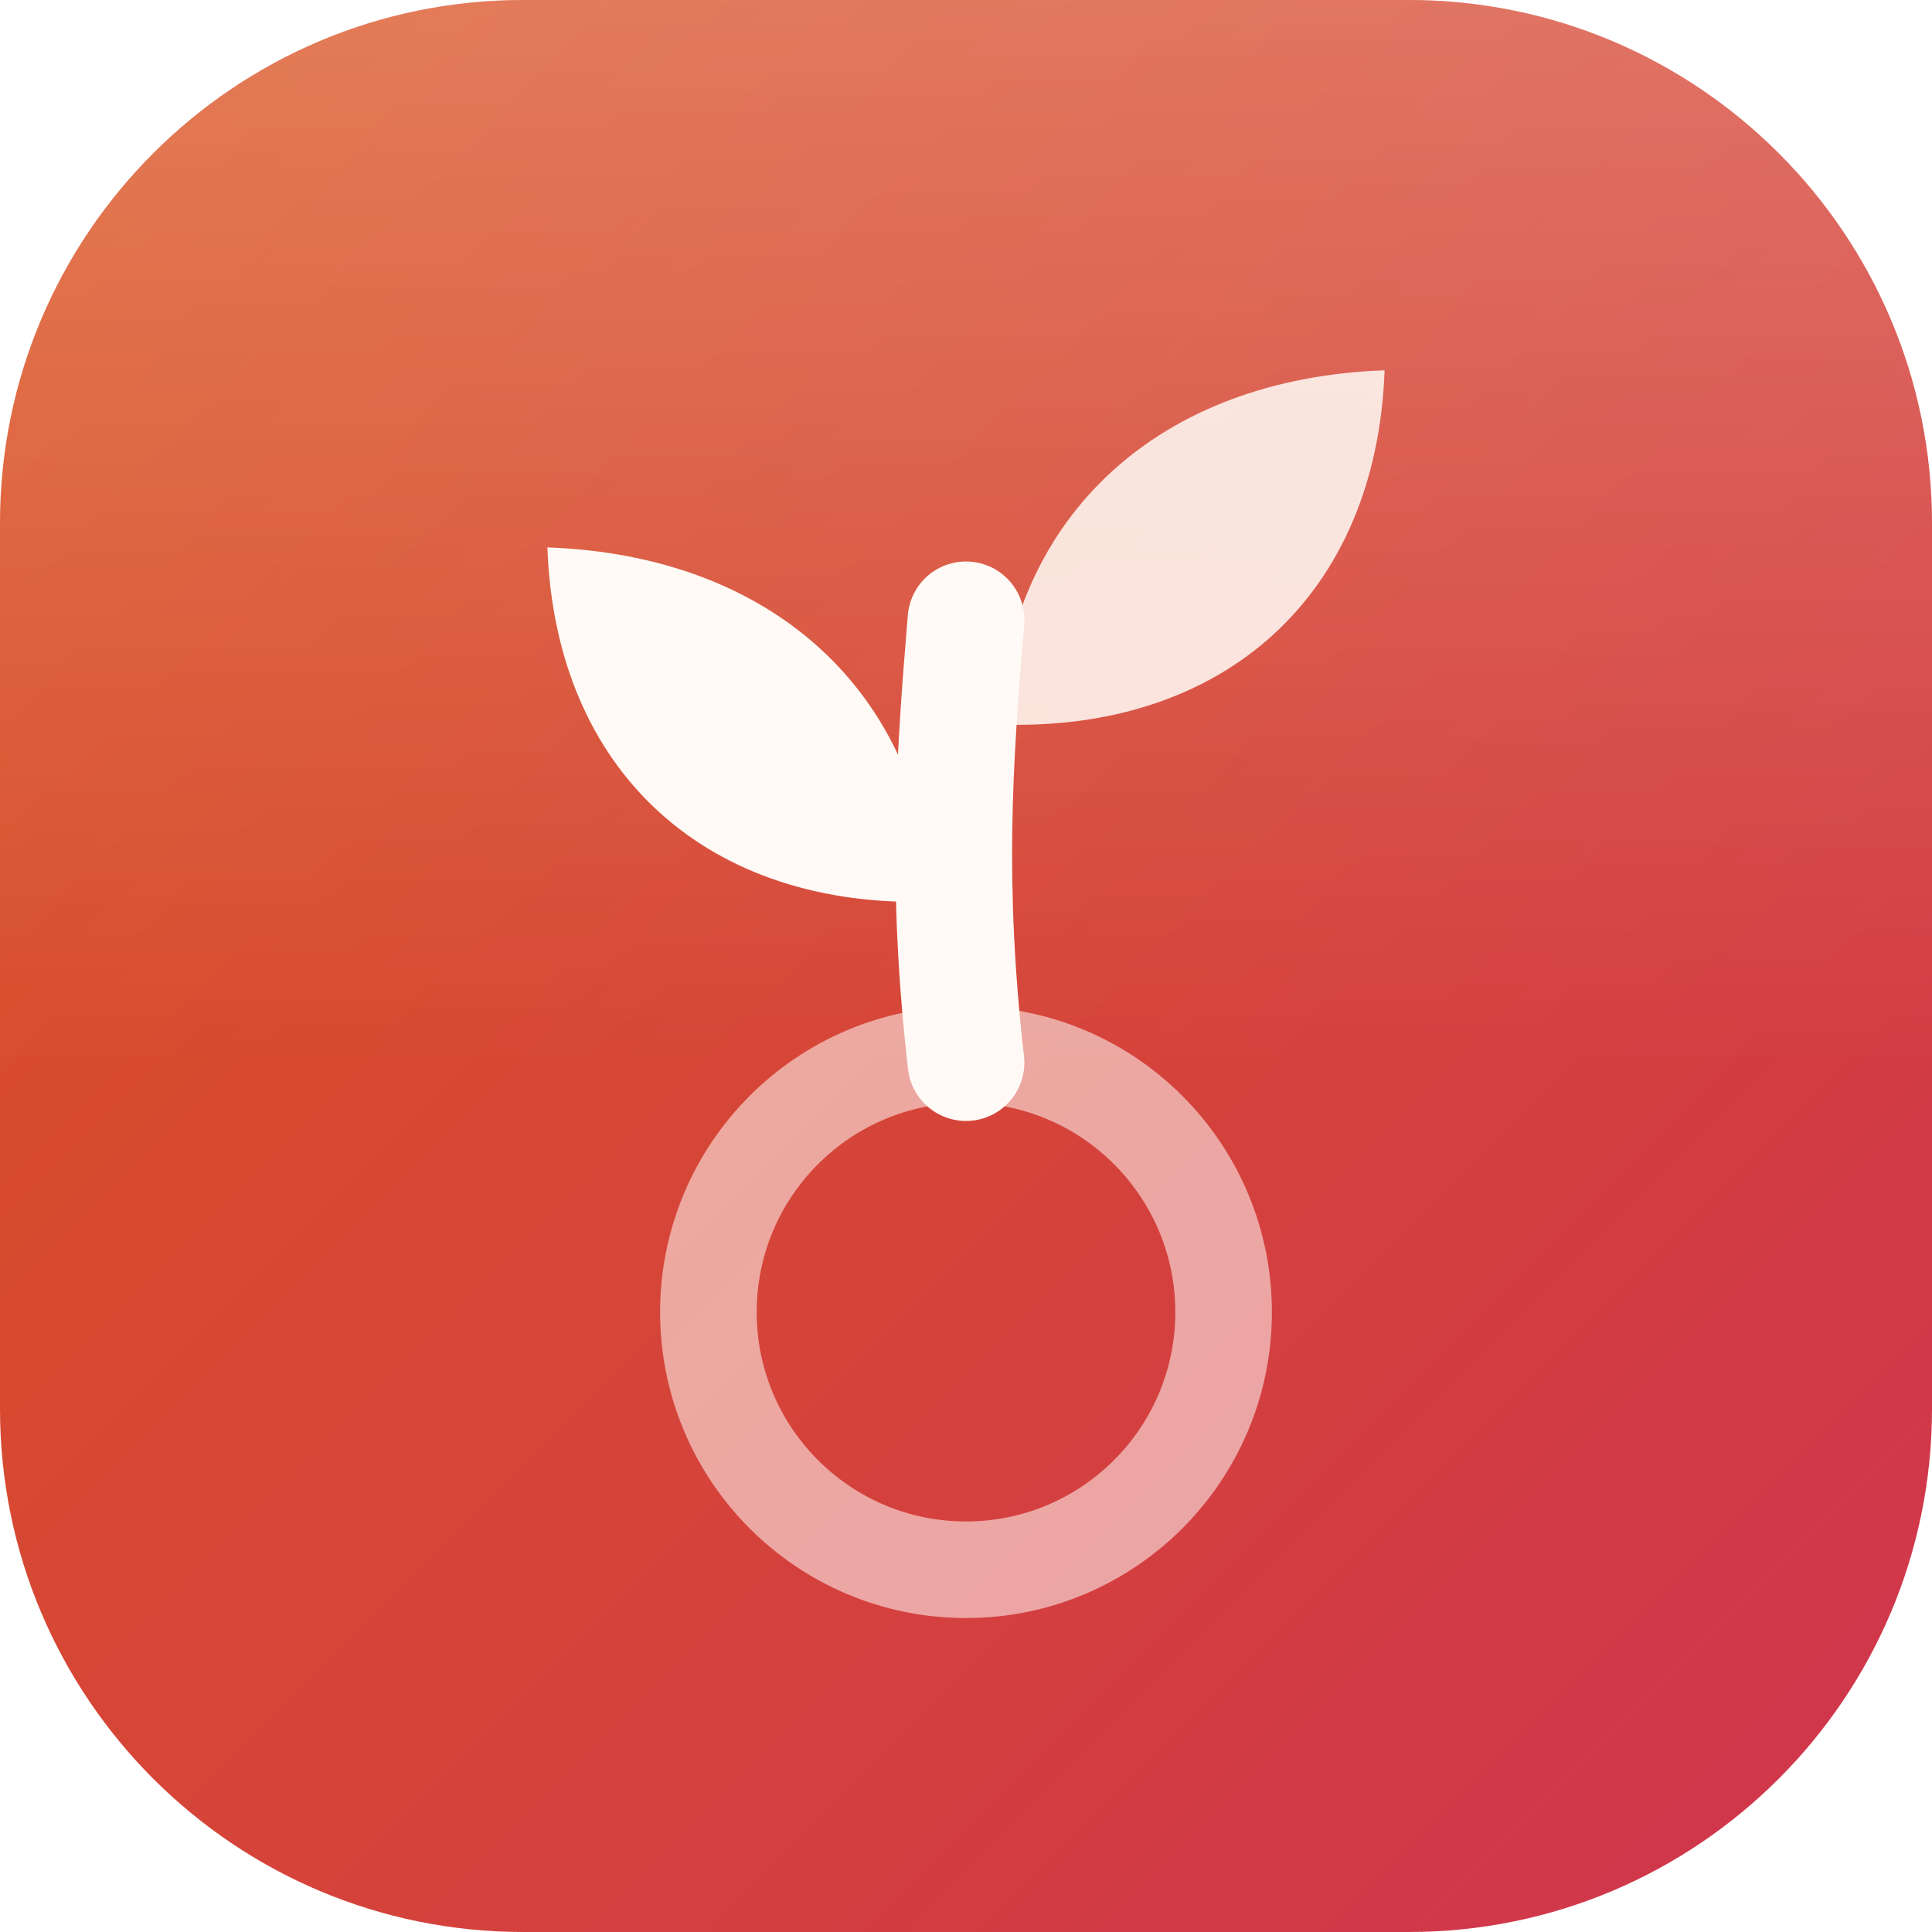
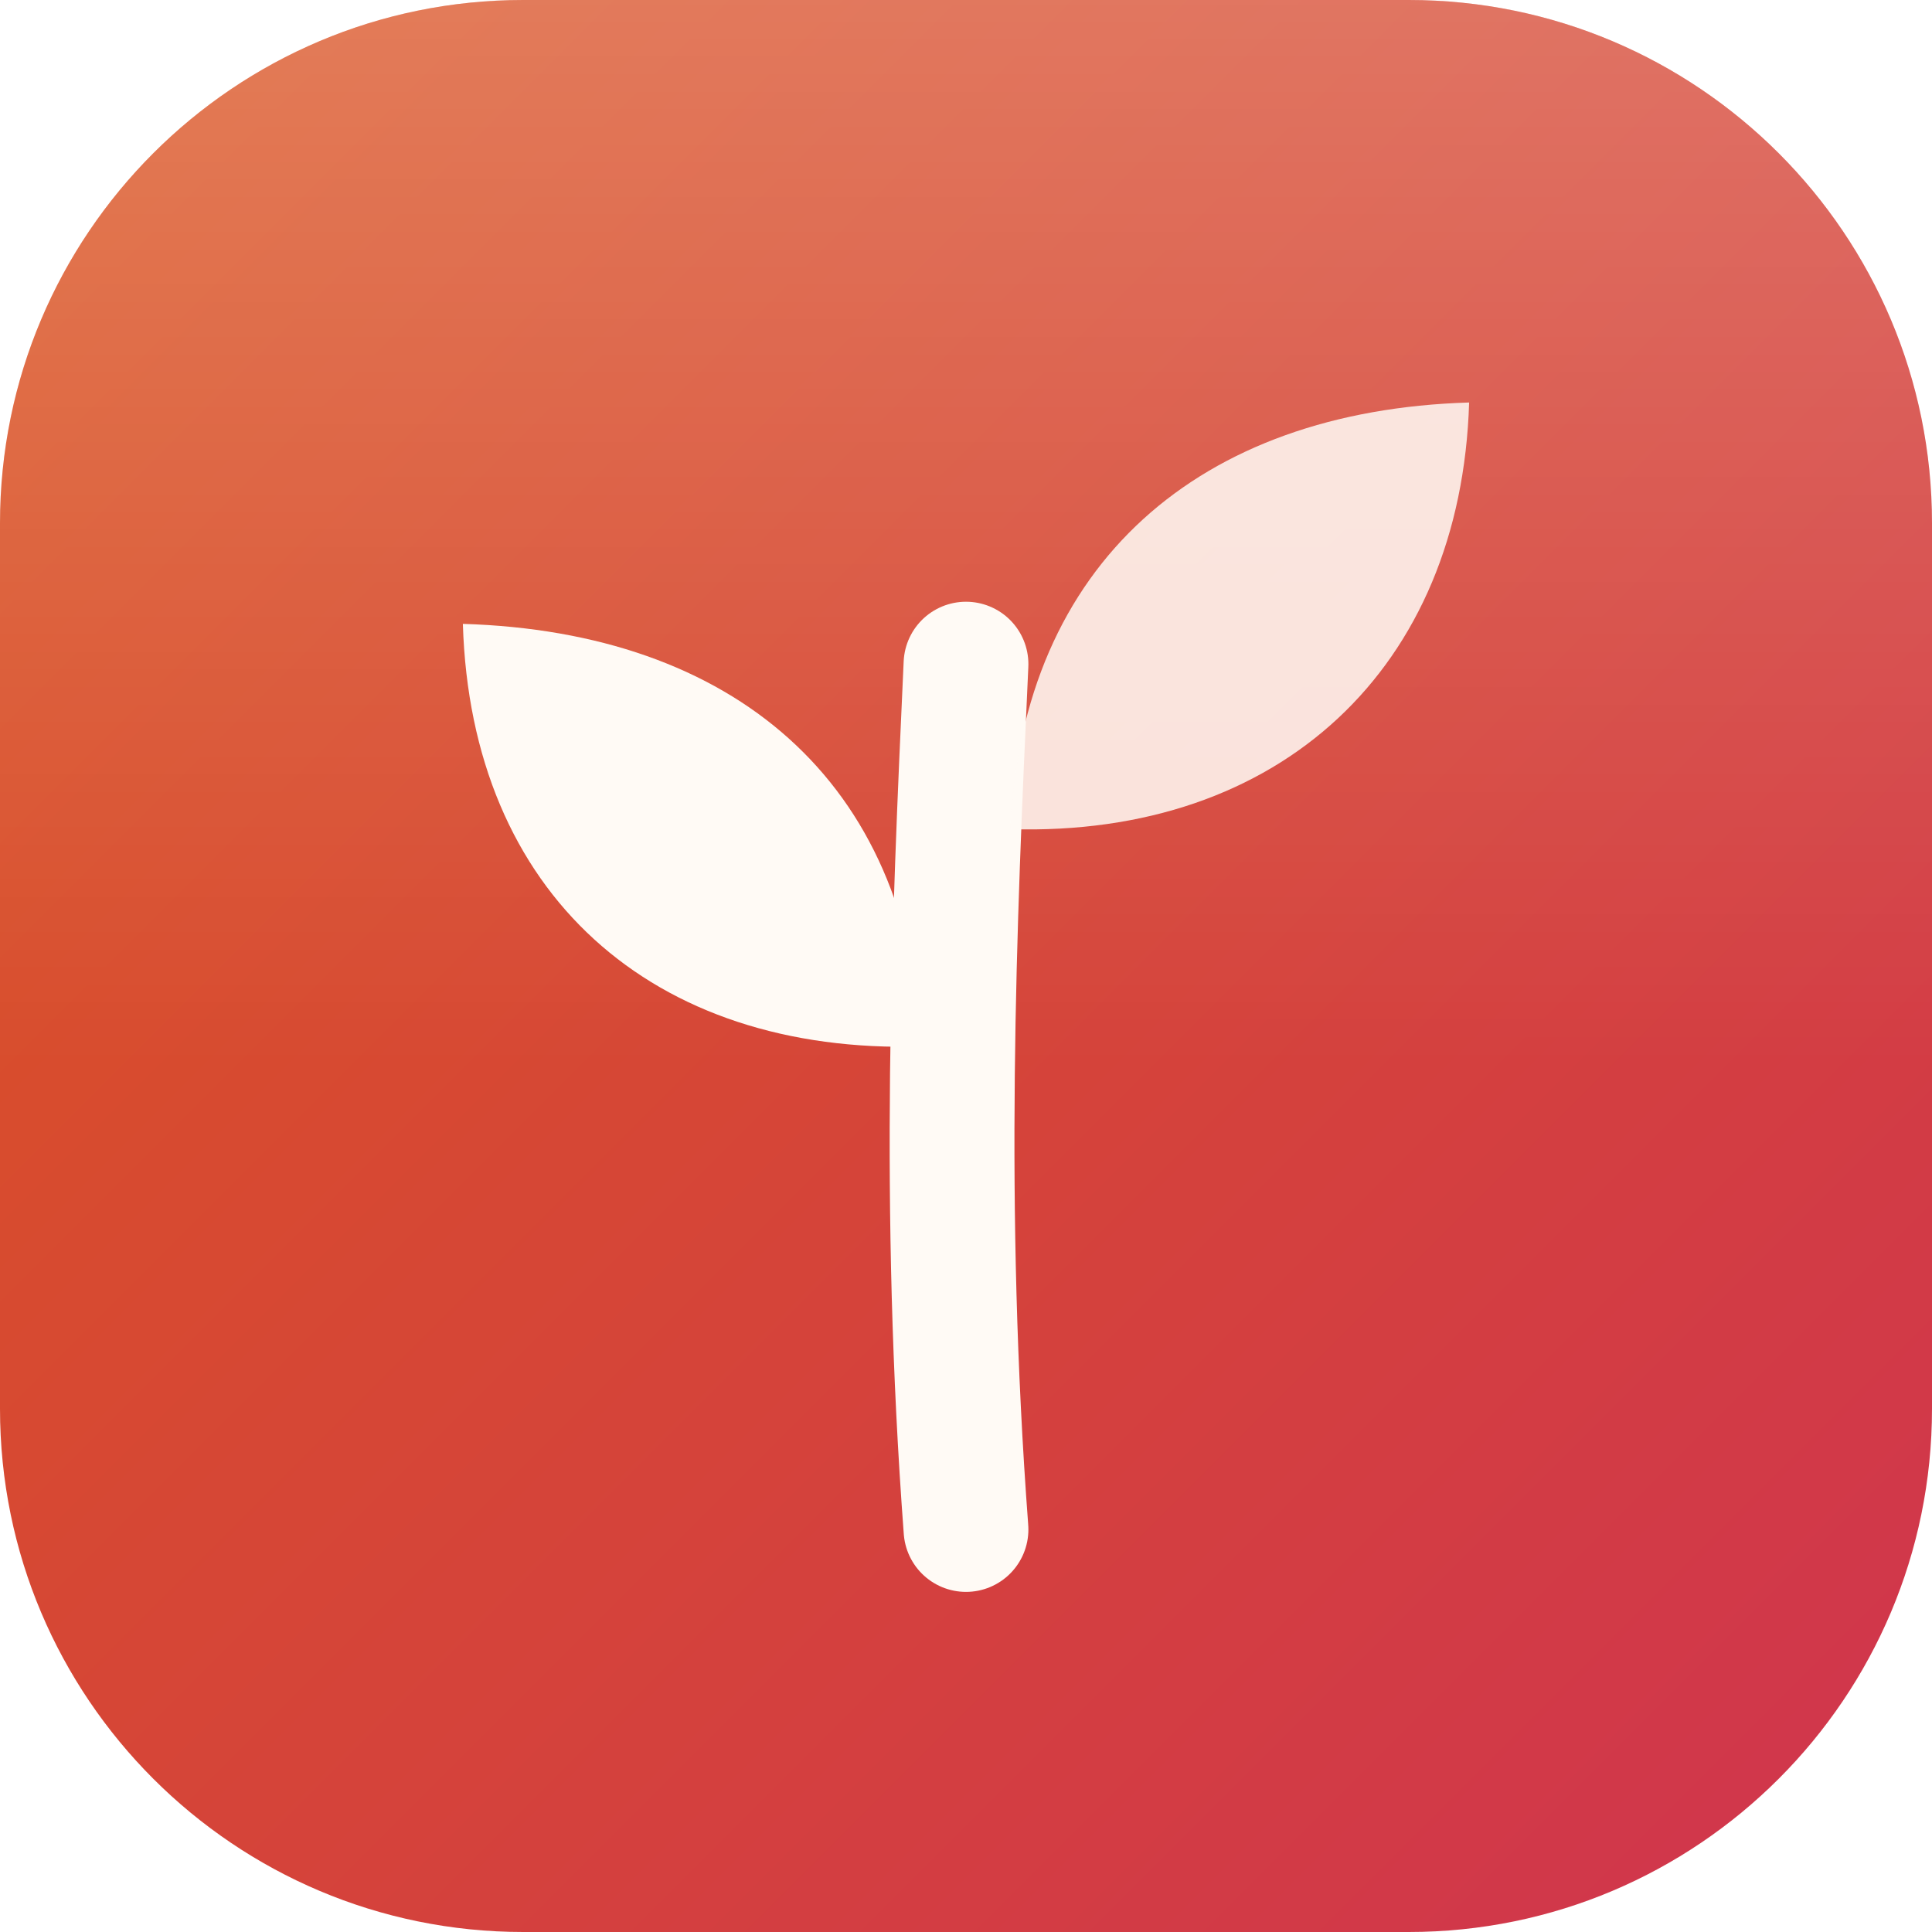
<svg xmlns="http://www.w3.org/2000/svg" width="48" height="48" viewBox="0 0 48 48">
  <defs>
    <linearGradient id="fond" x1="0" y1="0" x2="1" y2="1">
      <stop offset="0" stop-color="#db5620" />
      <stop offset="1" stop-color="#d0344f" />
    </linearGradient>
    <linearGradient id="reflet" x1="0" y1="0" x2="0" y2="1">
      <stop offset="0" stop-color="#ffffff" stop-opacity="0.24" />
      <stop offset="0.55" stop-color="#ffffff" stop-opacity="0" />
    </linearGradient>
  </defs>
  <rect width="48" height="48" rx="13" fill="url(#fond)" />
  <rect width="48" height="48" rx="13" fill="url(#reflet)" />
-   <circle cx="24" cy="32.6" r="6.4" fill="none" stroke="#fffaf5" stroke-width="2.4" opacity="0.55" />
-   <path d="M24 26.4 C 23.5 22, 23.7 19, 24 15.4" fill="none" stroke="#fffaf5" stroke-width="2.9" stroke-linecap="round" />
-   <path d="M23.2 22.4 C 17.6 22.6, 13.8 19.2, 13.6 13.6 C 19.2 13.8, 22.9 17.2, 23.2 22.4 Z" fill="#fffaf5" />
-   <path d="M24.8 18 C 30.4 18.2, 34.2 14.8, 34.4 9.2 C 28.8 9.4, 25.1 12.8, 24.8 18 Z" fill="#fffaf5" opacity="0.86" />
+   <path d="M24 38 C 23.4 30, 23.7 23, 24 16.5" fill="none" stroke="#fffaf5" stroke-width="3.1" stroke-linecap="round" />
+   <path d="M22.9 26 C 16.2 26.2, 11.7 22.2, 11.5 15.5 C 18.2 15.7, 22.6 19.4, 22.9 26 Z" fill="#fffaf5" />
+   <path d="M25.1 20.6 C 31.8 20.8, 36.3 16.6, 36.5 10 C 29.8 10.2, 25.4 14, 25.1 20.6 Z" fill="#fffaf5" opacity="0.86" />
</svg>
